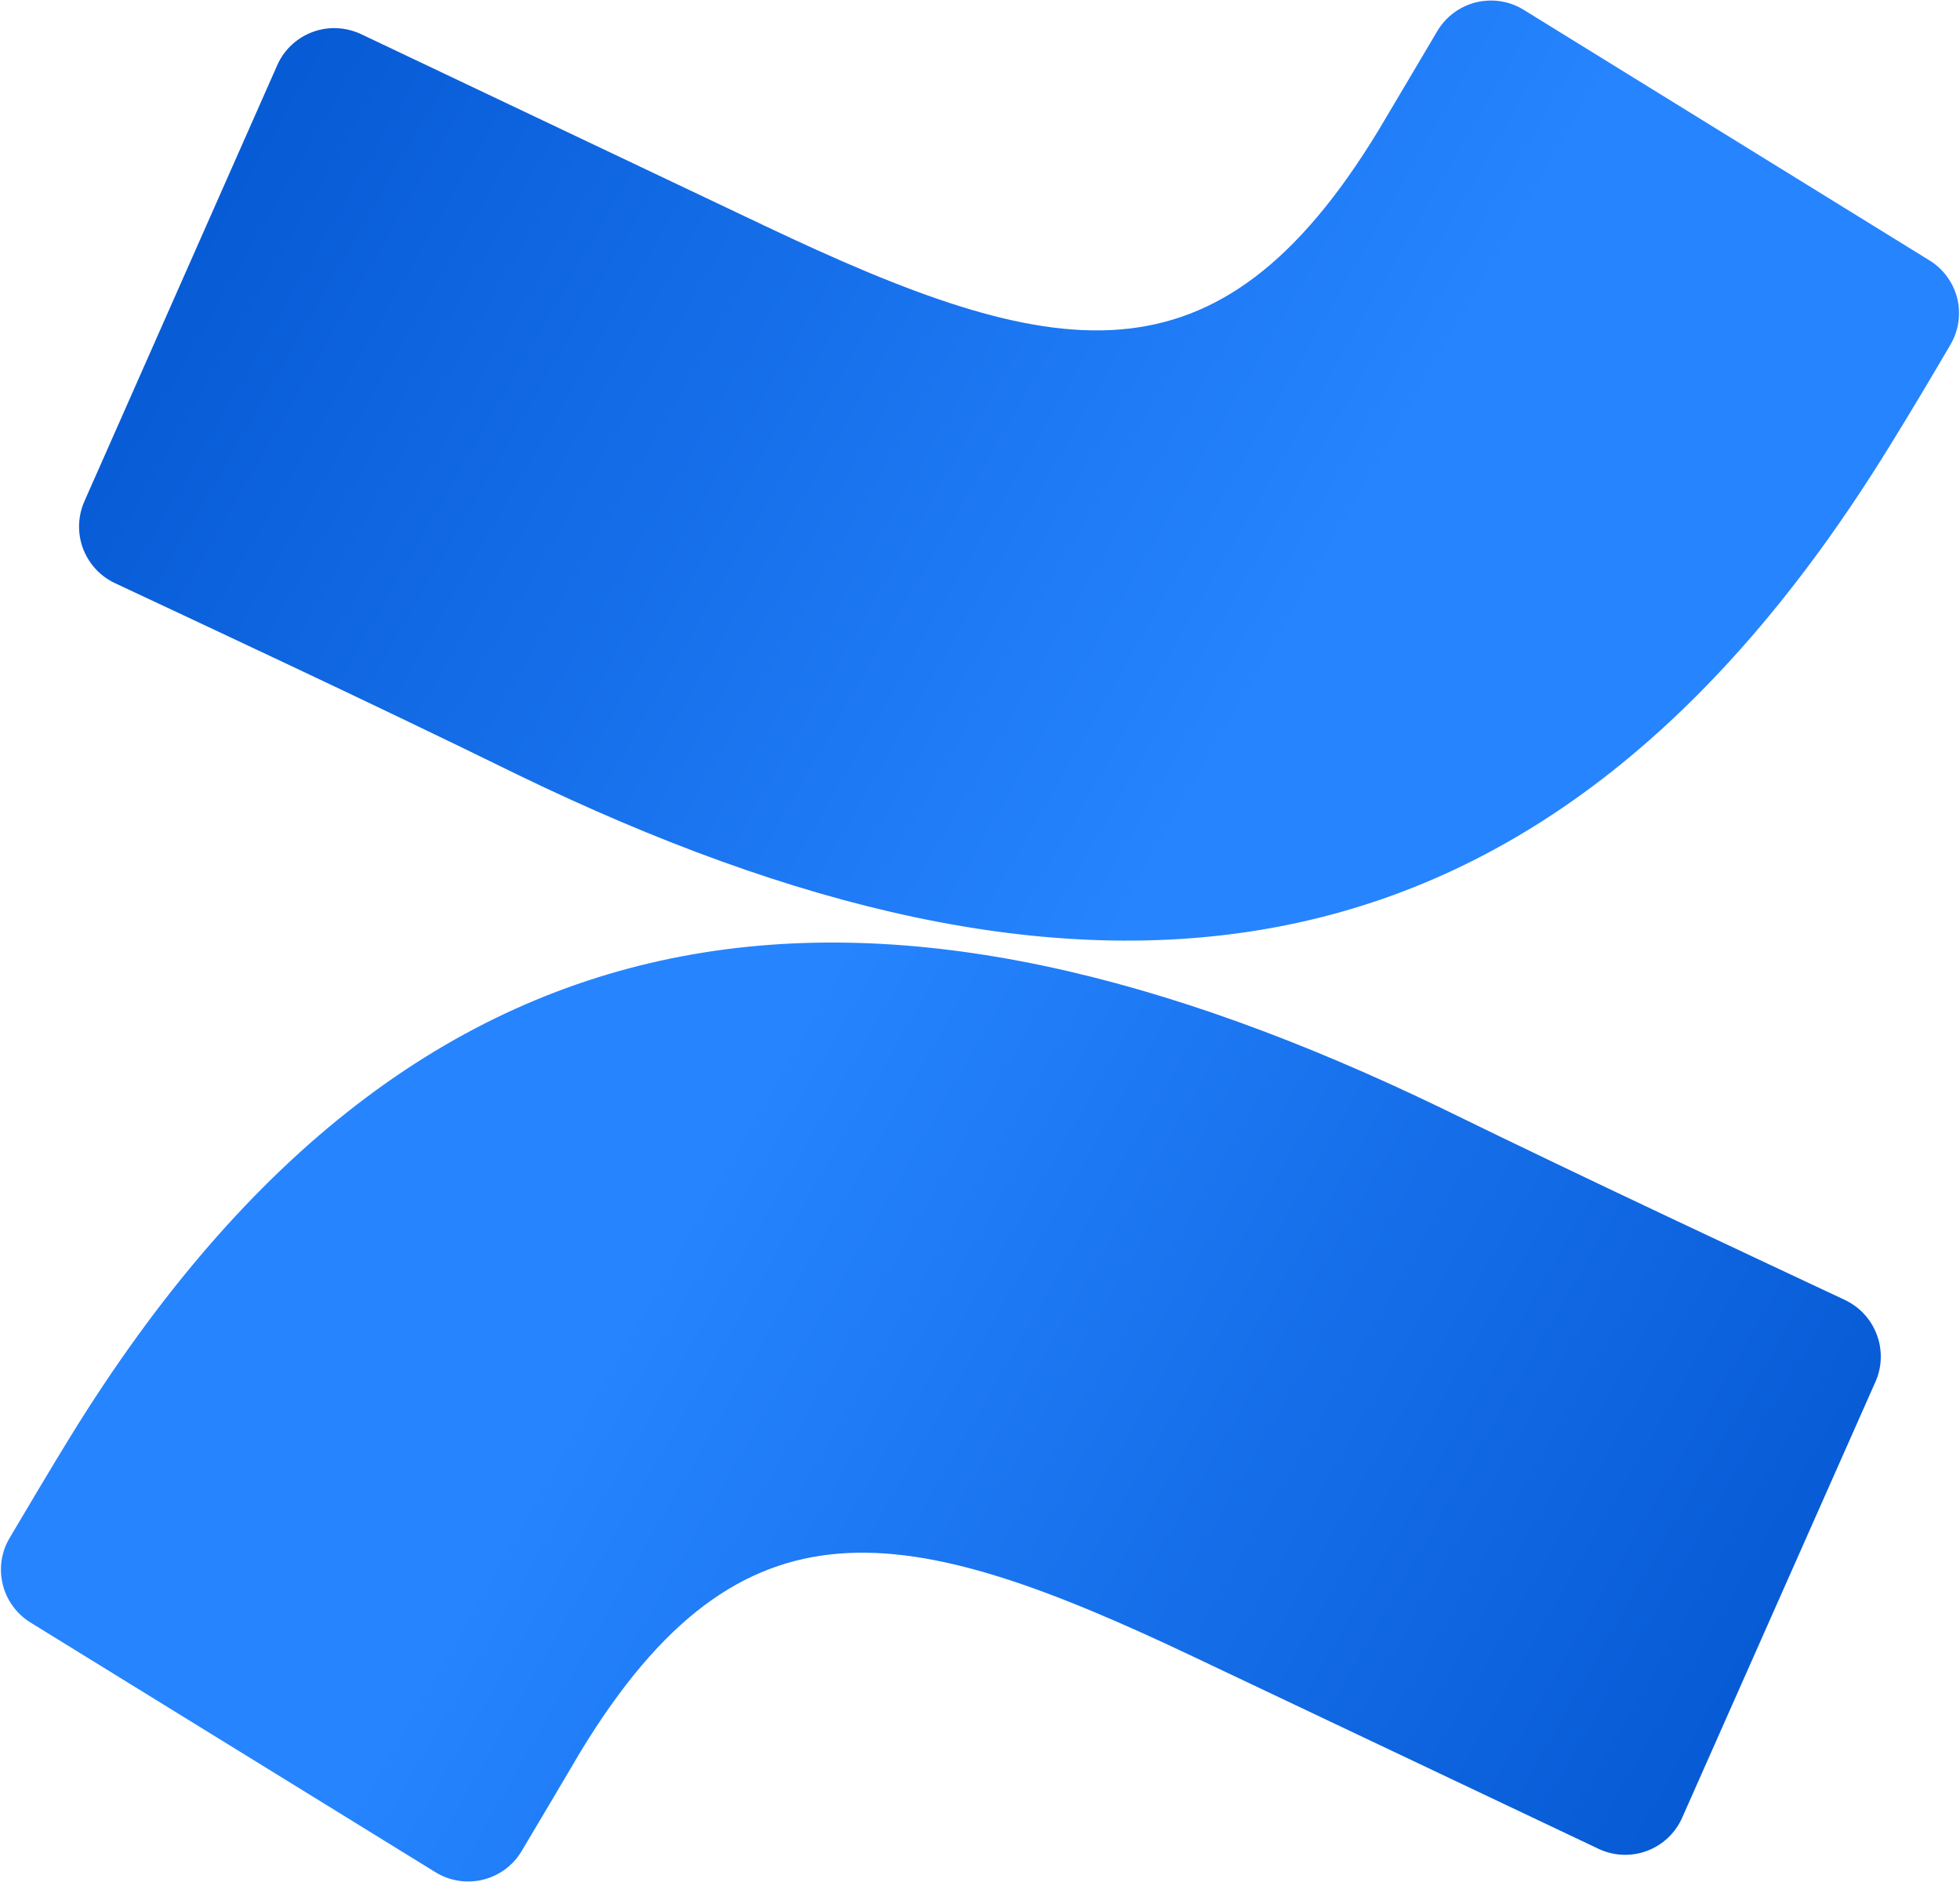
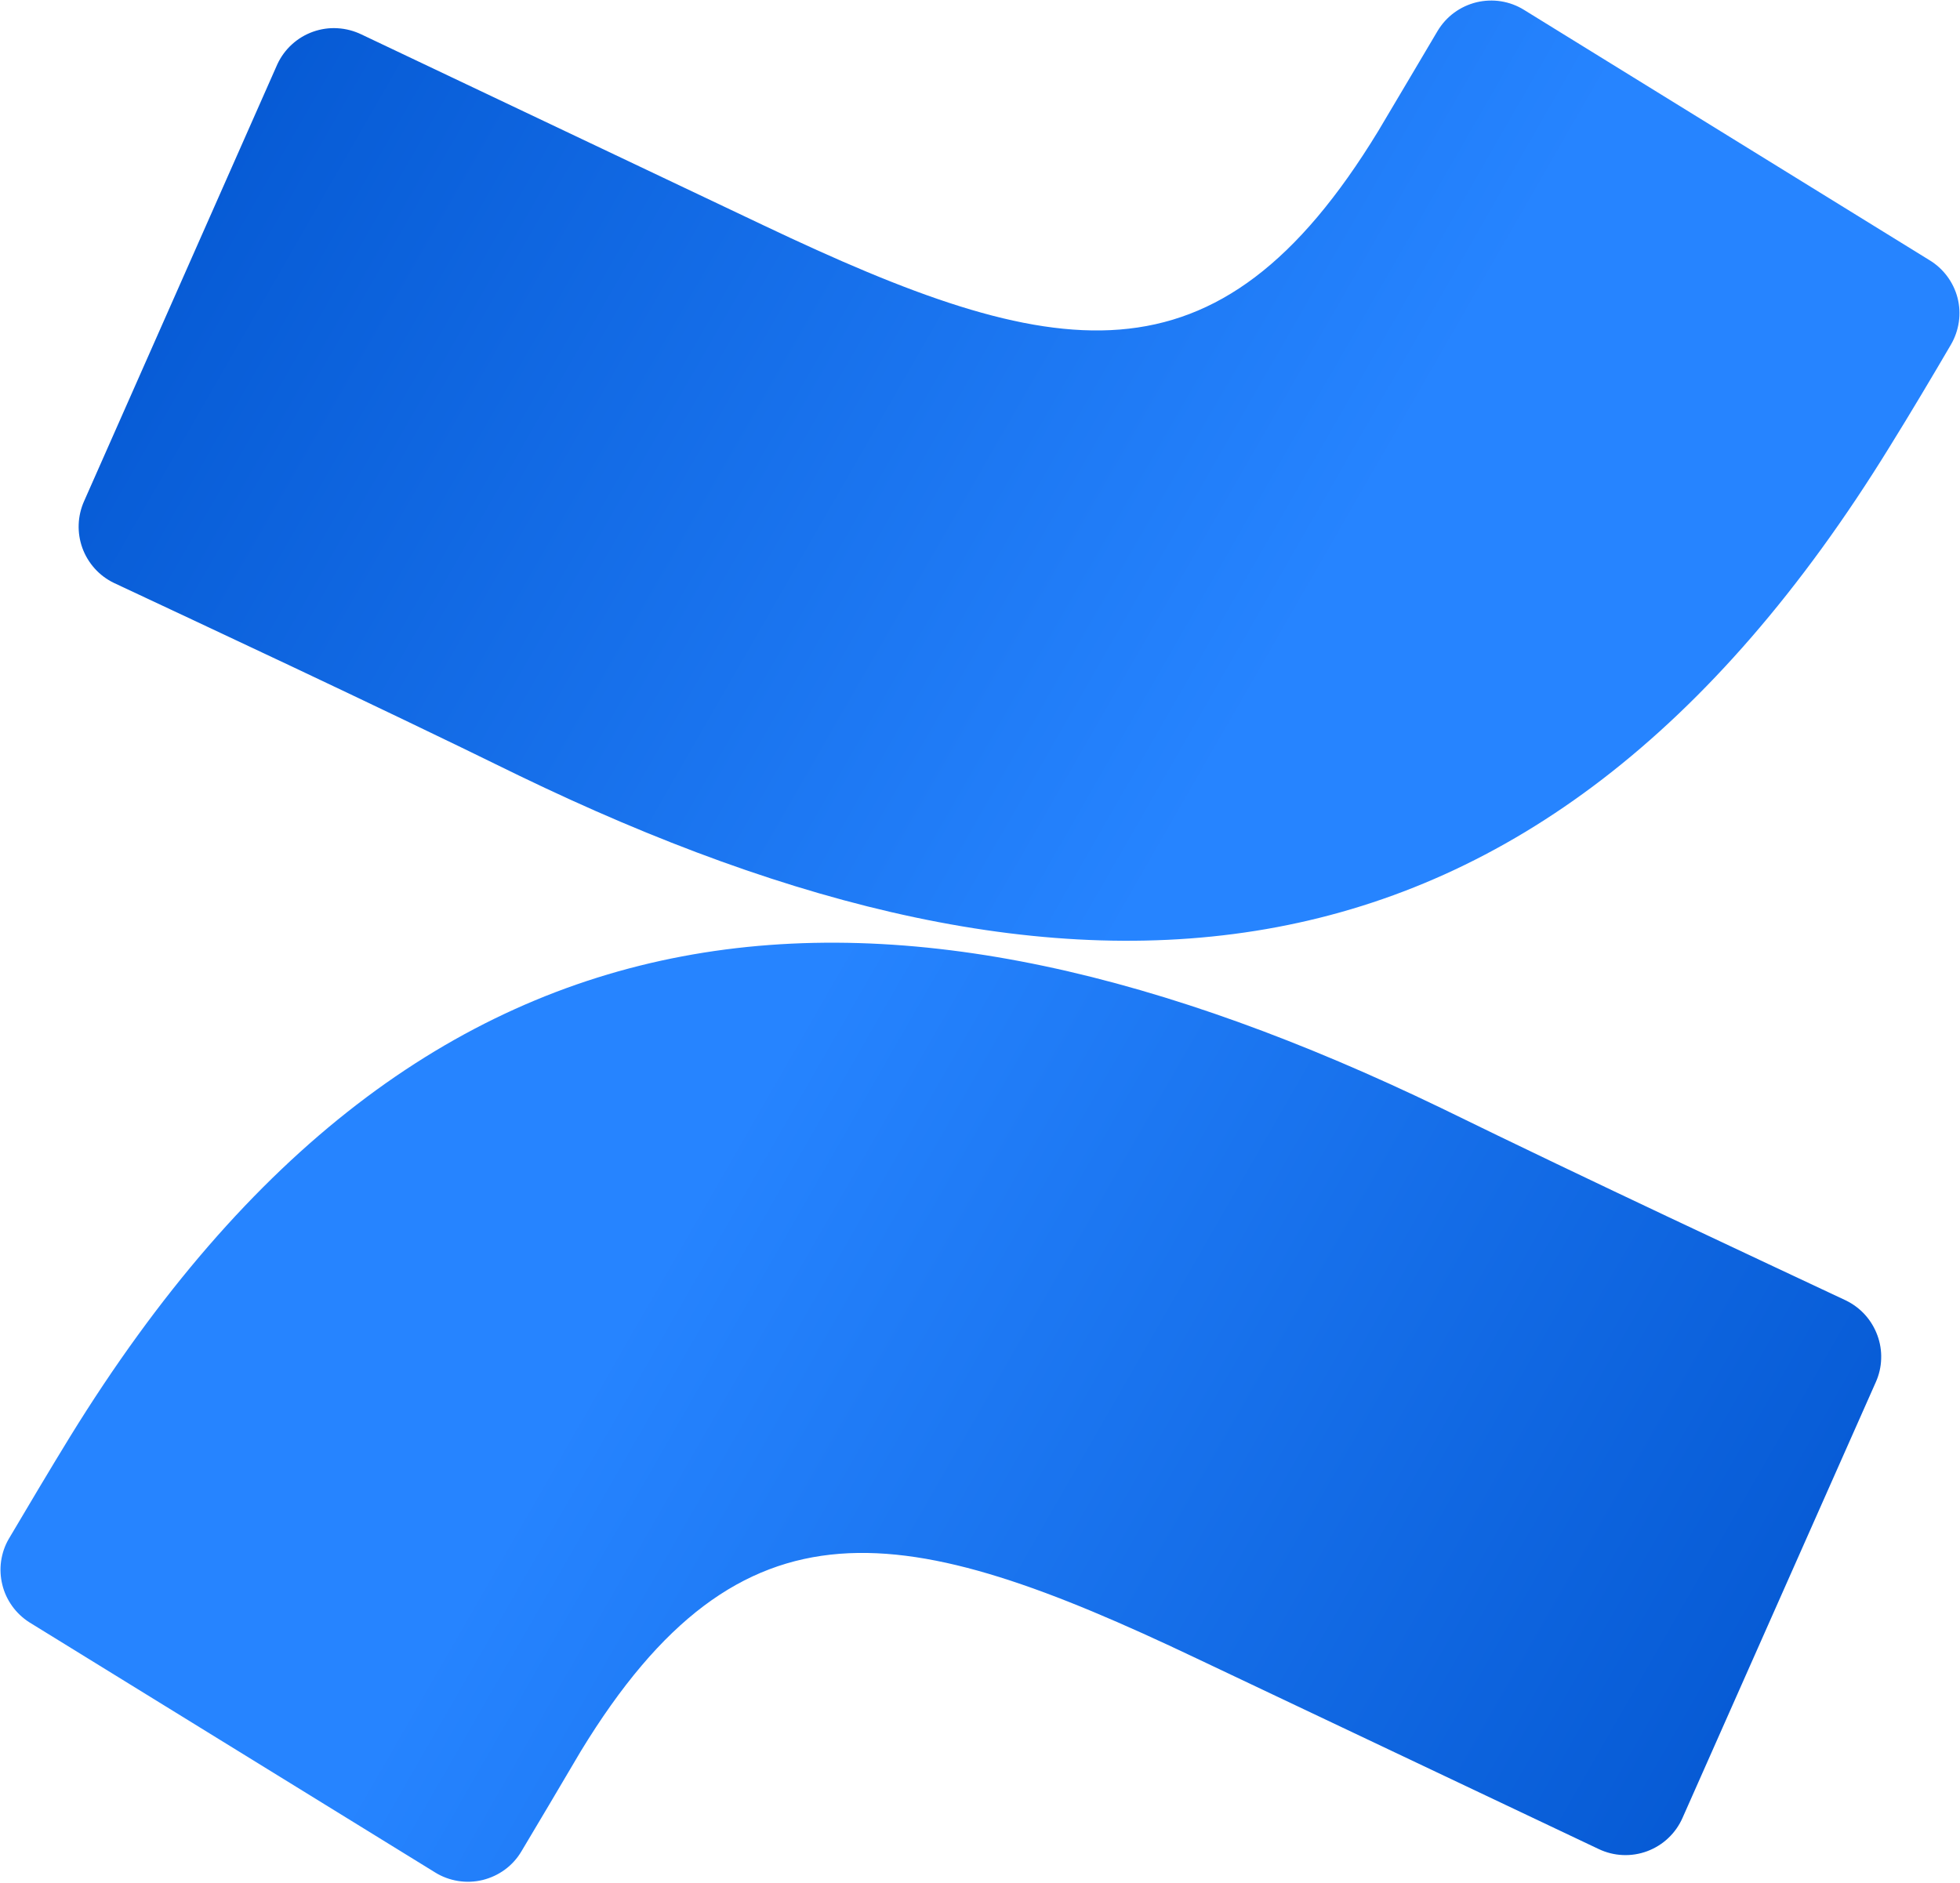
- <svg xmlns="http://www.w3.org/2000/svg" xmlns:xlink="http://www.w3.org/1999/xlink" height="2400" viewBox="-.022 .04 256.072 245.94" width="2500">
+ <svg xmlns="http://www.w3.org/2000/svg" xmlns:xlink="http://www.w3.org/1999/xlink" viewBox="-.022 .04 256.072 245.94">
  <linearGradient id="a">
    <stop offset="0" stop-color="#0052cc" />
    <stop offset=".92" stop-color="#2380fb" />
    <stop offset="1" stop-color="#2684ff" />
  </linearGradient>
  <linearGradient id="b" gradientUnits="userSpaceOnUse" x1="243.35" x2="83.149" xlink:href="#a" y1="261.618" y2="169.549" />
  <linearGradient id="c" gradientUnits="userSpaceOnUse" x1="12.633" x2="172.873" xlink:href="#a" y1="-15.48" y2="76.589" />
  <path d="m9.11 187.79c-2.64 4.3-5.63 9.34-7.99 13.33-.52.89-.85 1.88-1 2.9a8.13 8.13 0 0 0 .16 3.07c.24 1.01.68 1.95 1.28 2.79s1.36 1.56 2.23 2.12l53.03 32.69c.91.57 1.94.95 3.01 1.12 1.06.17 2.16.13 3.21-.13s2.04-.72 2.91-1.36 1.6-1.45 2.15-2.38c2.14-3.56 4.85-8.17 7.76-13.09 21.02-34.47 42.32-30.25 80.37-12.16l52.6 24.94a8.13 8.13 0 0 0 6.35.29c1.02-.38 1.96-.96 2.75-1.71.8-.75 1.43-1.65 1.87-2.65l25.25-56.93c.43-.96.67-1.99.7-3.04.04-1.04-.13-2.09-.49-3.07s-.9-1.89-1.6-2.67-1.54-1.41-2.49-1.88c-11.09-5.22-33.16-15.49-52.94-25.17-71.95-34.71-132.66-32.42-179.12 42.99z" fill="url(#b)" />
  <path d="m246.88 58.38c2.67-4.3 5.66-9.33 7.99-13.32.53-.91.88-1.92 1.03-2.97.15-1.04.09-2.11-.17-3.13a8.155 8.155 0 0 0 -1.36-2.83 8.09 8.09 0 0 0 -2.33-2.11l-52.95-32.69c-.92-.57-1.94-.95-3.01-1.12s-2.16-.12-3.21.13c-1.05.26-2.04.72-2.91 1.36s-1.6 1.45-2.16 2.38c-2.09 3.56-4.85 8.17-7.76 13.09-21.1 34.63-42.2 30.41-80.29 12.32l-52.55-24.95c-.98-.47-2.04-.75-3.12-.81-1.08-.07-2.17.09-3.19.45s-1.96.92-2.76 1.65c-.81.73-1.45 1.61-1.91 2.59l-25.25 57.09a8.191 8.191 0 0 0 -.23 6.13c.36.99.91 1.9 1.61 2.68s1.55 1.42 2.5 1.88c11.13 5.23 33.2 15.49 52.94 25.18 71.76 34.7 132.66 32.42 179.09-43z" fill="url(#c)" />
</svg>
